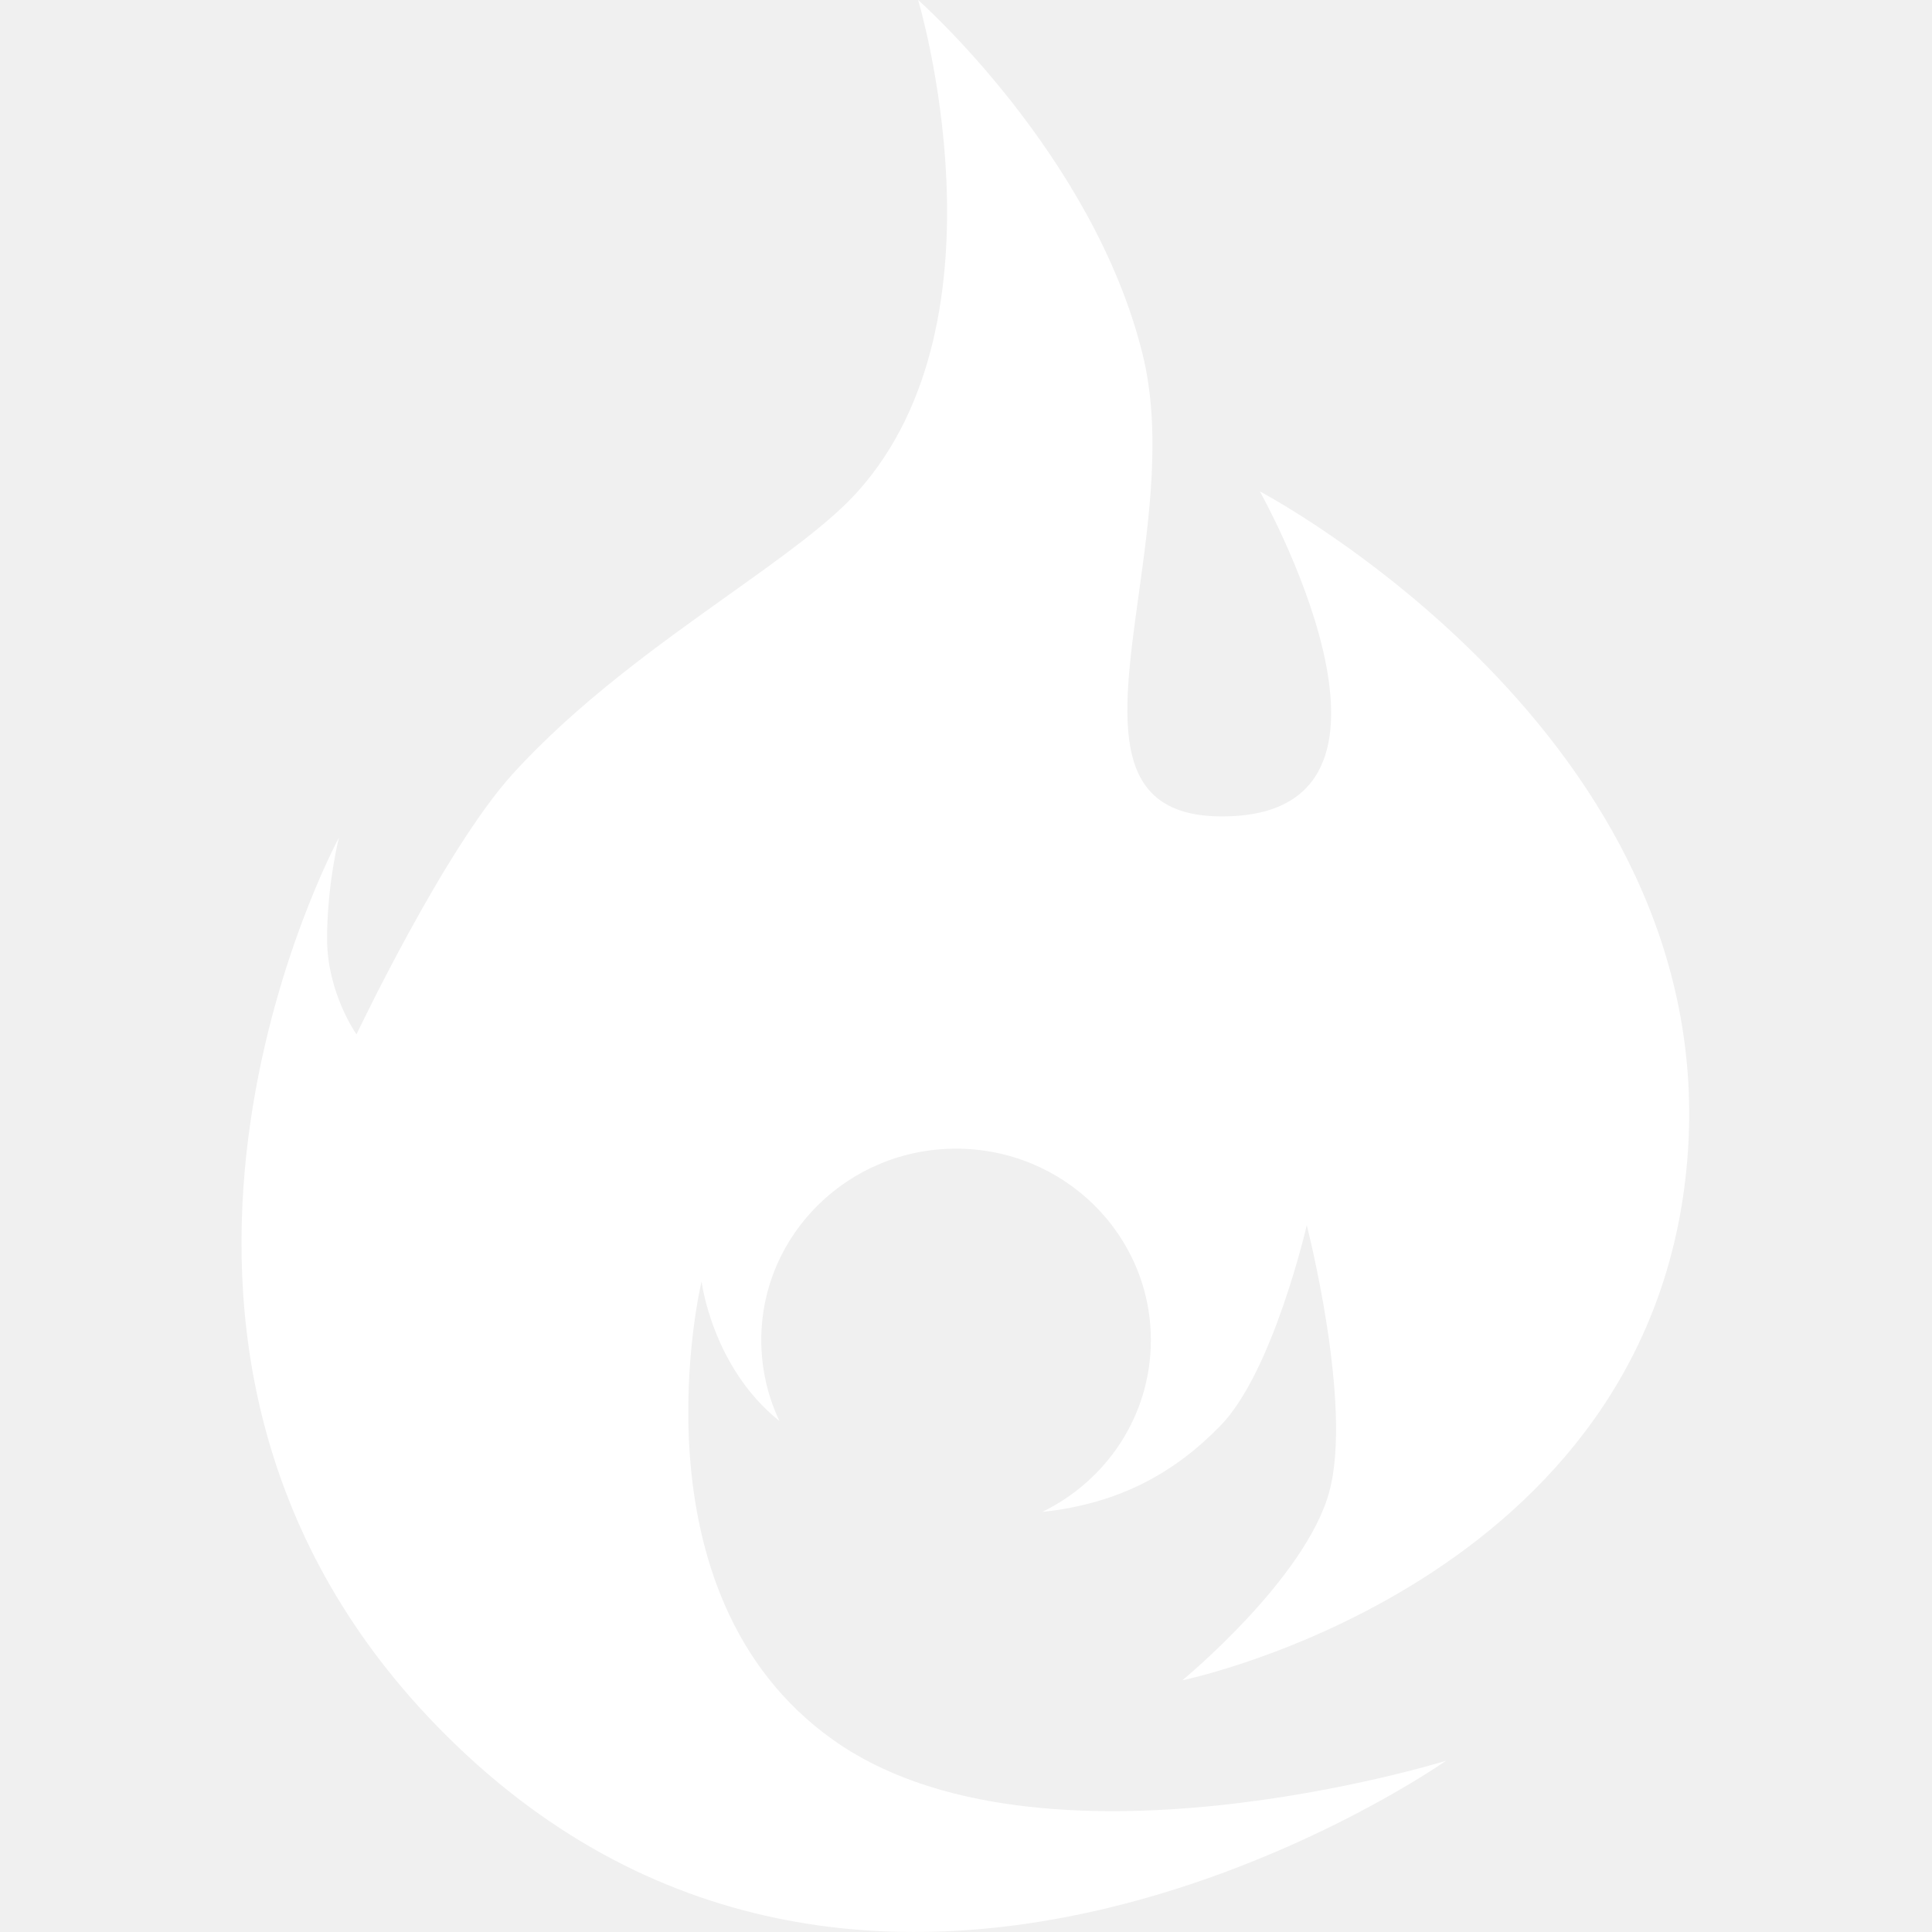
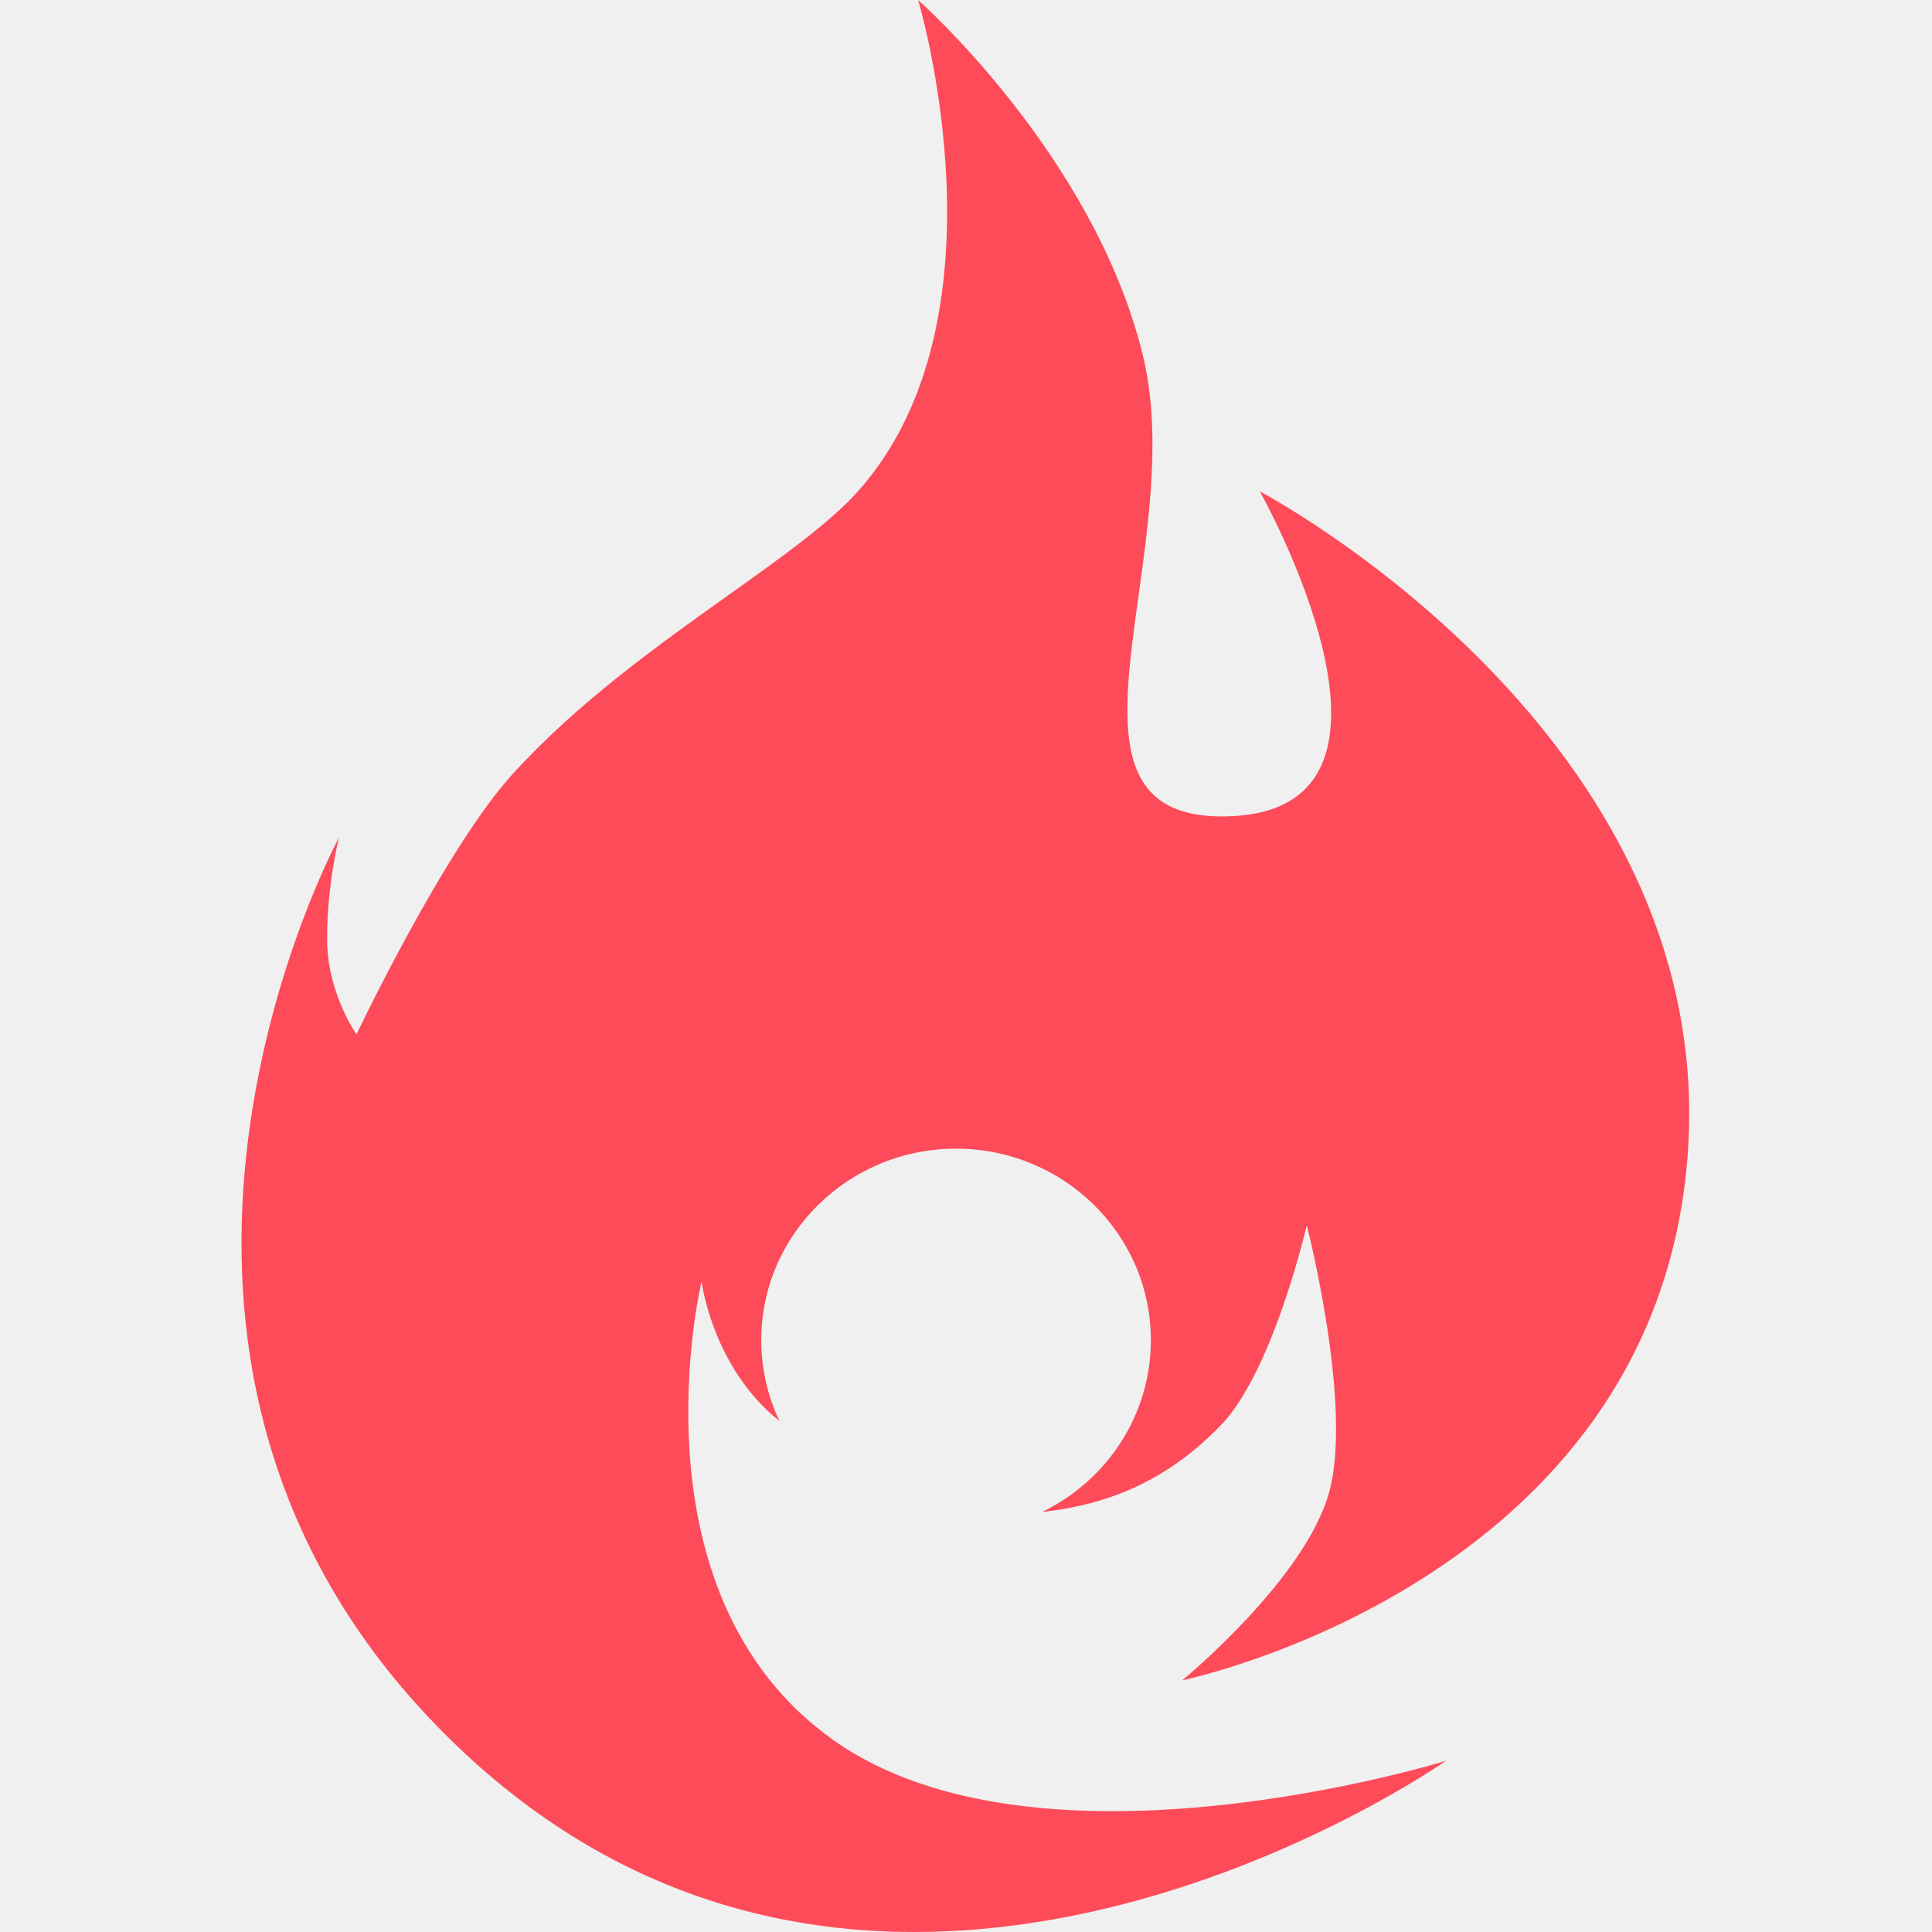
<svg xmlns="http://www.w3.org/2000/svg" width="512" height="512" viewBox="0 0 512 512" fill="none">
-   <path fill-rule="evenodd" clip-rule="evenodd" d="M352.258 395.394C358.584 372.263 346.305 324.71 346.305 324.71C346.305 324.71 337.399 363.449 323.483 377.767C311.611 389.98 297.066 398.451 276.206 400.677C293.261 392.393 304.99 375.12 304.99 355.155C304.99 327.129 281.878 304.409 253.368 304.409C224.858 304.409 201.745 327.129 201.745 355.155C201.745 362.809 203.47 370.068 206.557 376.576C188.725 362.37 185.921 339.594 185.921 339.594C185.921 339.594 166.009 422.264 220.875 461.152C275.74 500.04 383.219 466.614 383.219 466.614C383.219 466.614 229.41 574.837 115.436 457.05C17.257 355.584 89.811 222.003 89.811 222.003C89.811 222.003 86.678 234.395 86.678 248.78C86.678 263.165 94.477 274.11 94.477 274.11C94.477 274.11 117.742 225.071 135.848 205.128C152.984 186.254 174.465 170.946 193.019 157.724C207.301 147.546 219.849 138.604 227.343 130.223C268.62 84.069 243.311 0 243.311 0C243.311 0 289.841 41.02 302.831 93.998C307.783 114.192 304.597 137.169 301.749 157.716C297.125 191.072 293.388 218.025 326.793 216.276C380.775 213.449 333.866 130.223 333.866 130.223C333.866 130.223 456.318 194.583 447.17 307.145C438.021 419.707 313.324 445.297 313.324 445.297C313.324 445.297 345.931 418.525 352.258 395.394Z" fill="white" />
+   <path fill-rule="evenodd" clip-rule="evenodd" d="M352.258 395.394C358.584 372.263 346.305 324.71 346.305 324.71C346.305 324.71 337.399 363.449 323.483 377.767C311.611 389.98 297.066 398.451 276.206 400.677C293.261 392.393 304.99 375.12 304.99 355.155C304.99 327.129 281.878 304.409 253.368 304.409C224.858 304.409 201.745 327.129 201.745 355.155C201.745 362.809 203.47 370.068 206.557 376.576C188.725 362.37 185.921 339.594 185.921 339.594C185.921 339.594 166.009 422.264 220.875 461.152C275.74 500.04 383.219 466.614 383.219 466.614C383.219 466.614 229.41 574.837 115.436 457.05C17.257 355.584 89.811 222.003 89.811 222.003C89.811 222.003 86.678 234.395 86.678 248.78C86.678 263.165 94.477 274.11 94.477 274.11C94.477 274.11 117.742 225.071 135.848 205.128C152.984 186.254 174.465 170.946 193.019 157.724C207.301 147.546 219.849 138.604 227.343 130.223C268.62 84.069 243.311 0 243.311 0C243.311 0 289.841 41.02 302.831 93.998C307.783 114.192 304.597 137.169 301.749 157.716C297.125 191.072 293.388 218.025 326.793 216.276C380.775 213.449 333.866 130.223 333.866 130.223C333.866 130.223 456.318 194.583 447.17 307.145C438.021 419.707 313.324 445.297 313.324 445.297C313.324 445.297 345.931 418.525 352.258 395.394Z" fill="#fd4b5a" />
</svg>
